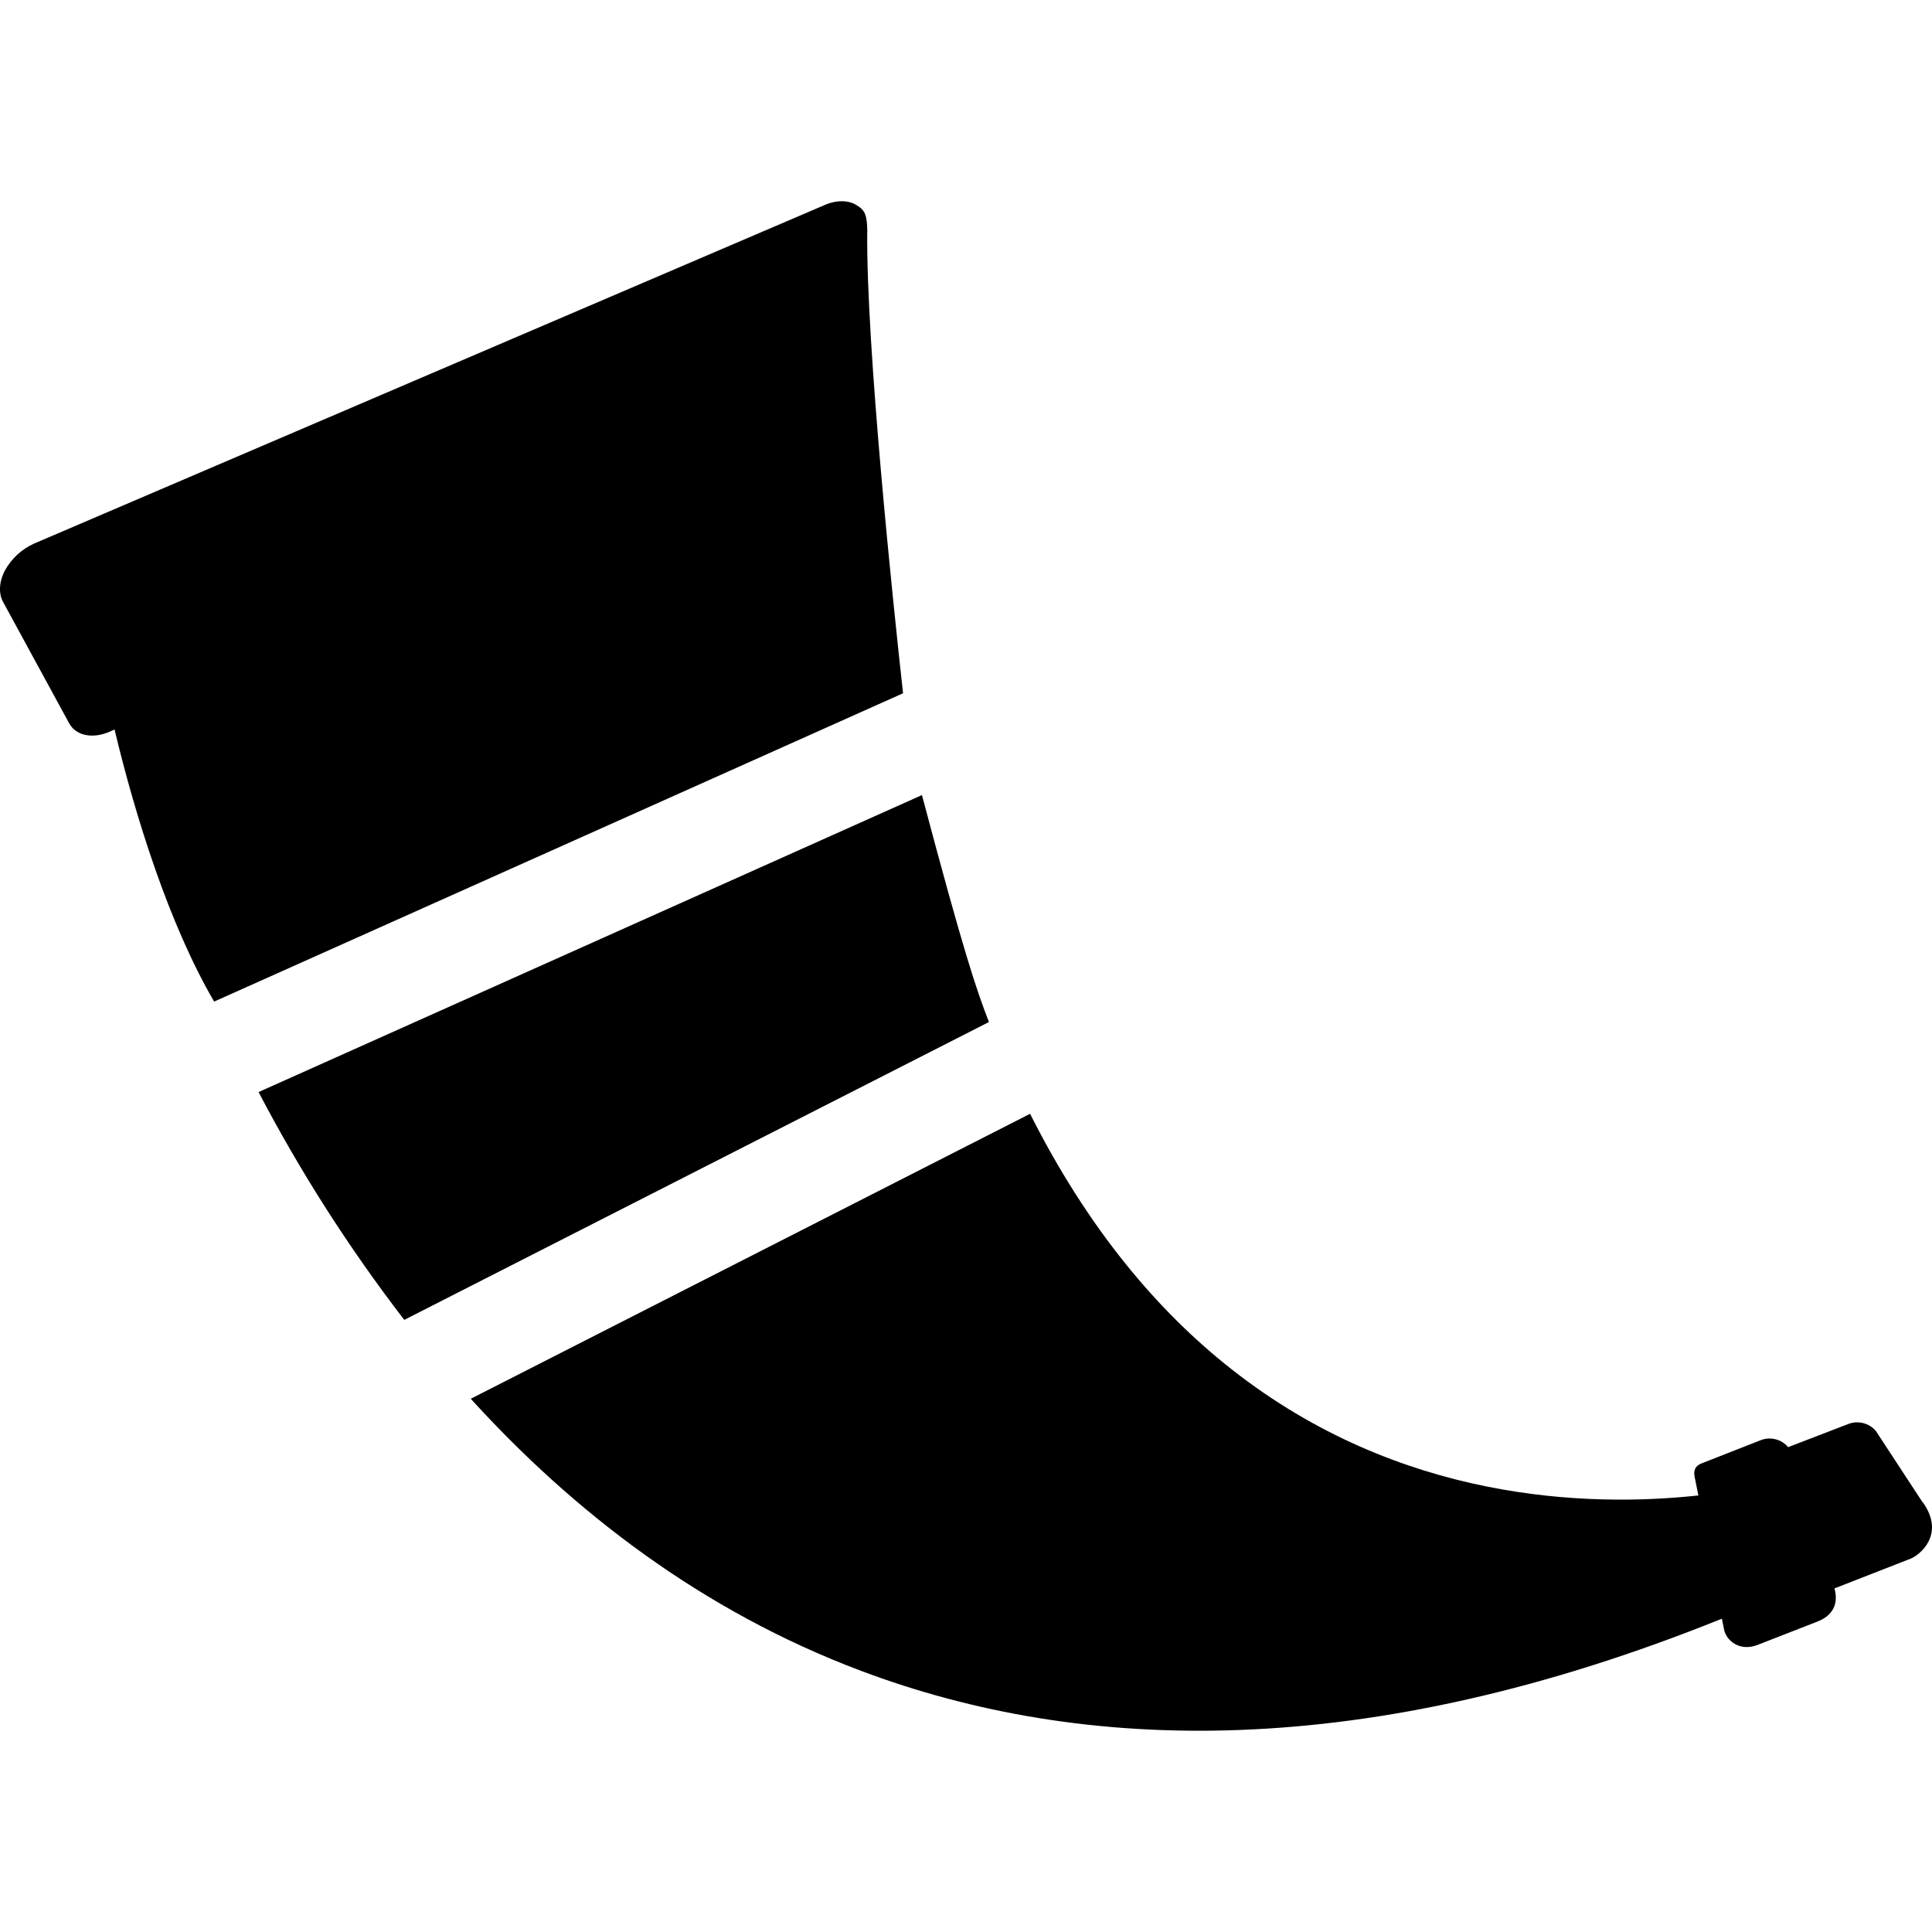
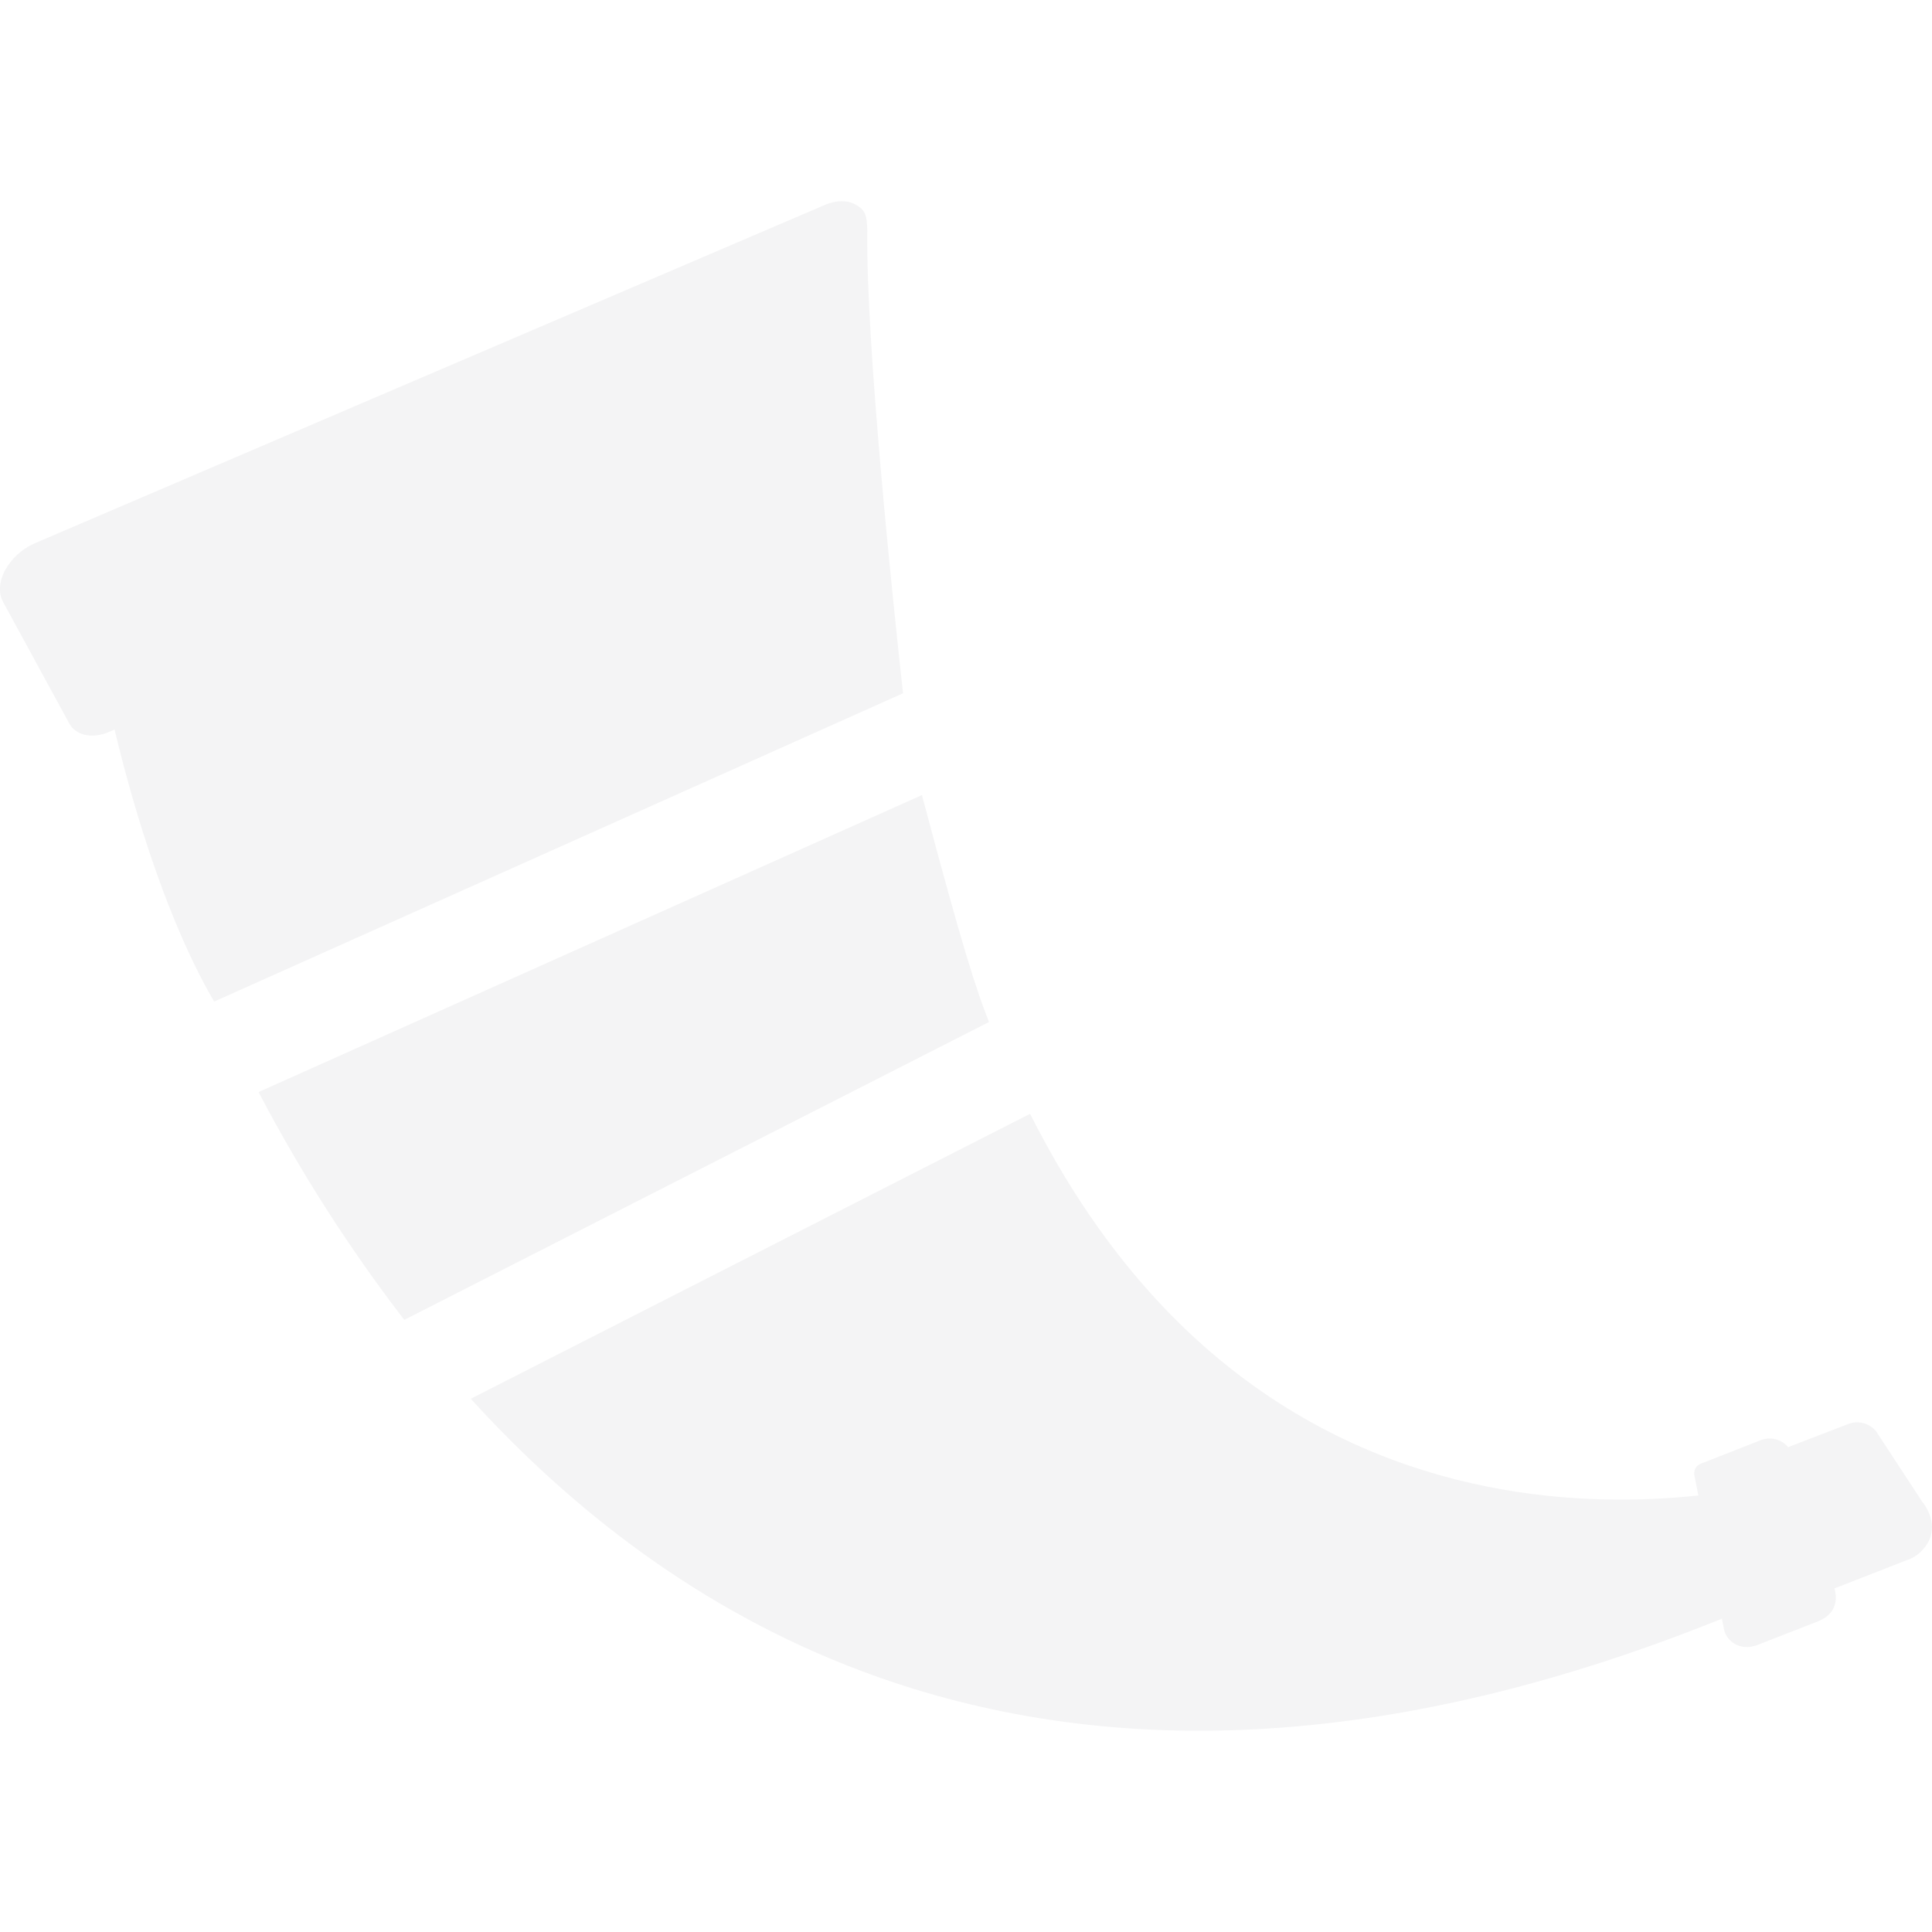
- <svg xmlns="http://www.w3.org/2000/svg" role="img" viewBox="0 0 24 24">
+ <svg xmlns="http://www.w3.org/2000/svg" fill="#F4F4F5" role="img" viewBox="0 0 24 24">
  <path d="M10.773 2.878c-.013 1.434.322 4.624.445 5.734l-8.558 3.83c-.56-.959-.98-2.304-1.237-3.38l-.06.027c-.205.09-.406.053-.494-.088l-.011-.018-.82-1.506c-.058-.105-.05-.252.024-.392a.78.78 0 0 1 .358-.331l9.824-4.207c.146-.064.299-.063.4.004.106.062.127.128.13.327Zm.68 7c.523 1.97.675 2.412.832 2.818l-7.263 3.7a19.35 19.35 0 0 1-1.81-2.83l8.24-3.689Zm12.432 8.786h.003c.283.402-.047.657-.153.698l-.947.37c.037.125.035.319-.217.414l-.736.287c-.229.09-.398-.059-.42-.2l-.025-.125c-4.427 1.784-7.94 1.685-10.696.647-1.981-.745-3.576-1.983-4.846-3.379l6.948-3.54c.721 1.431 1.586 2.454 2.509 3.178 2.086 1.638 4.415 1.712 5.793 1.563l-.047-.233c-.015-.077.007-.135.086-.165l.734-.288a.302.302 0 0 1 .342.086l.748-.288a.306.306 0 0 1 .341.086l.583.89Z" />
</svg>
